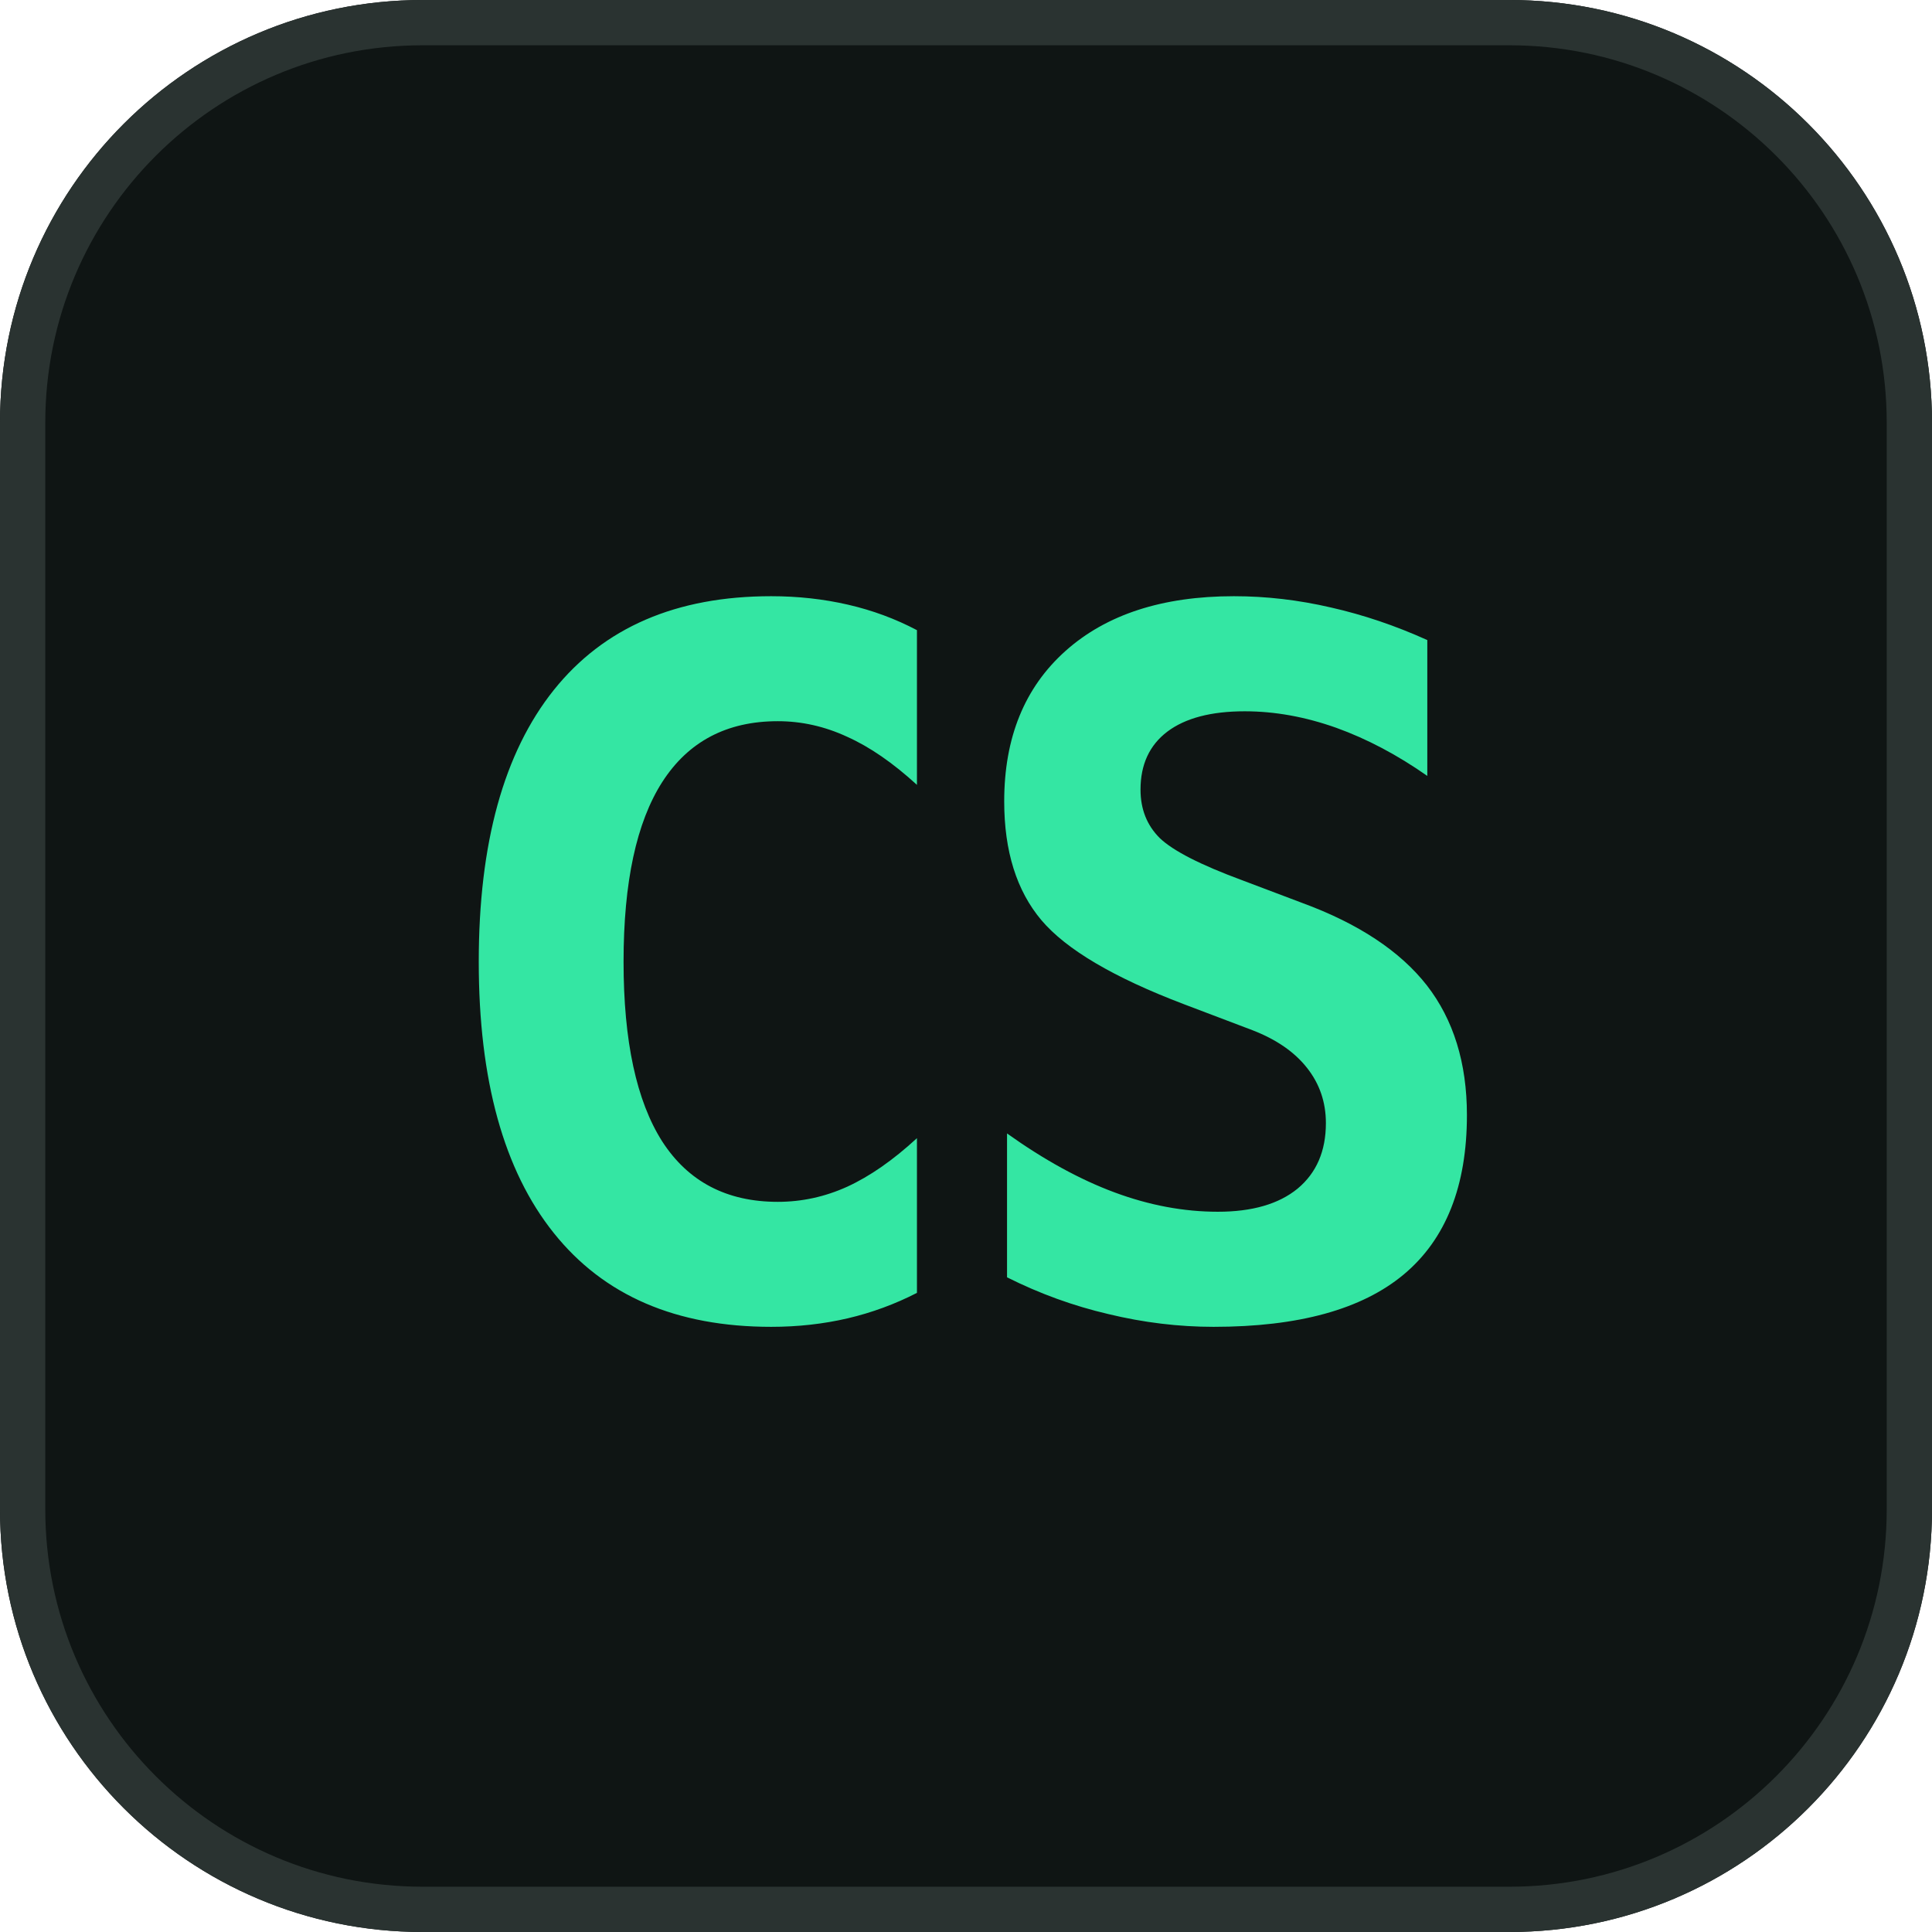
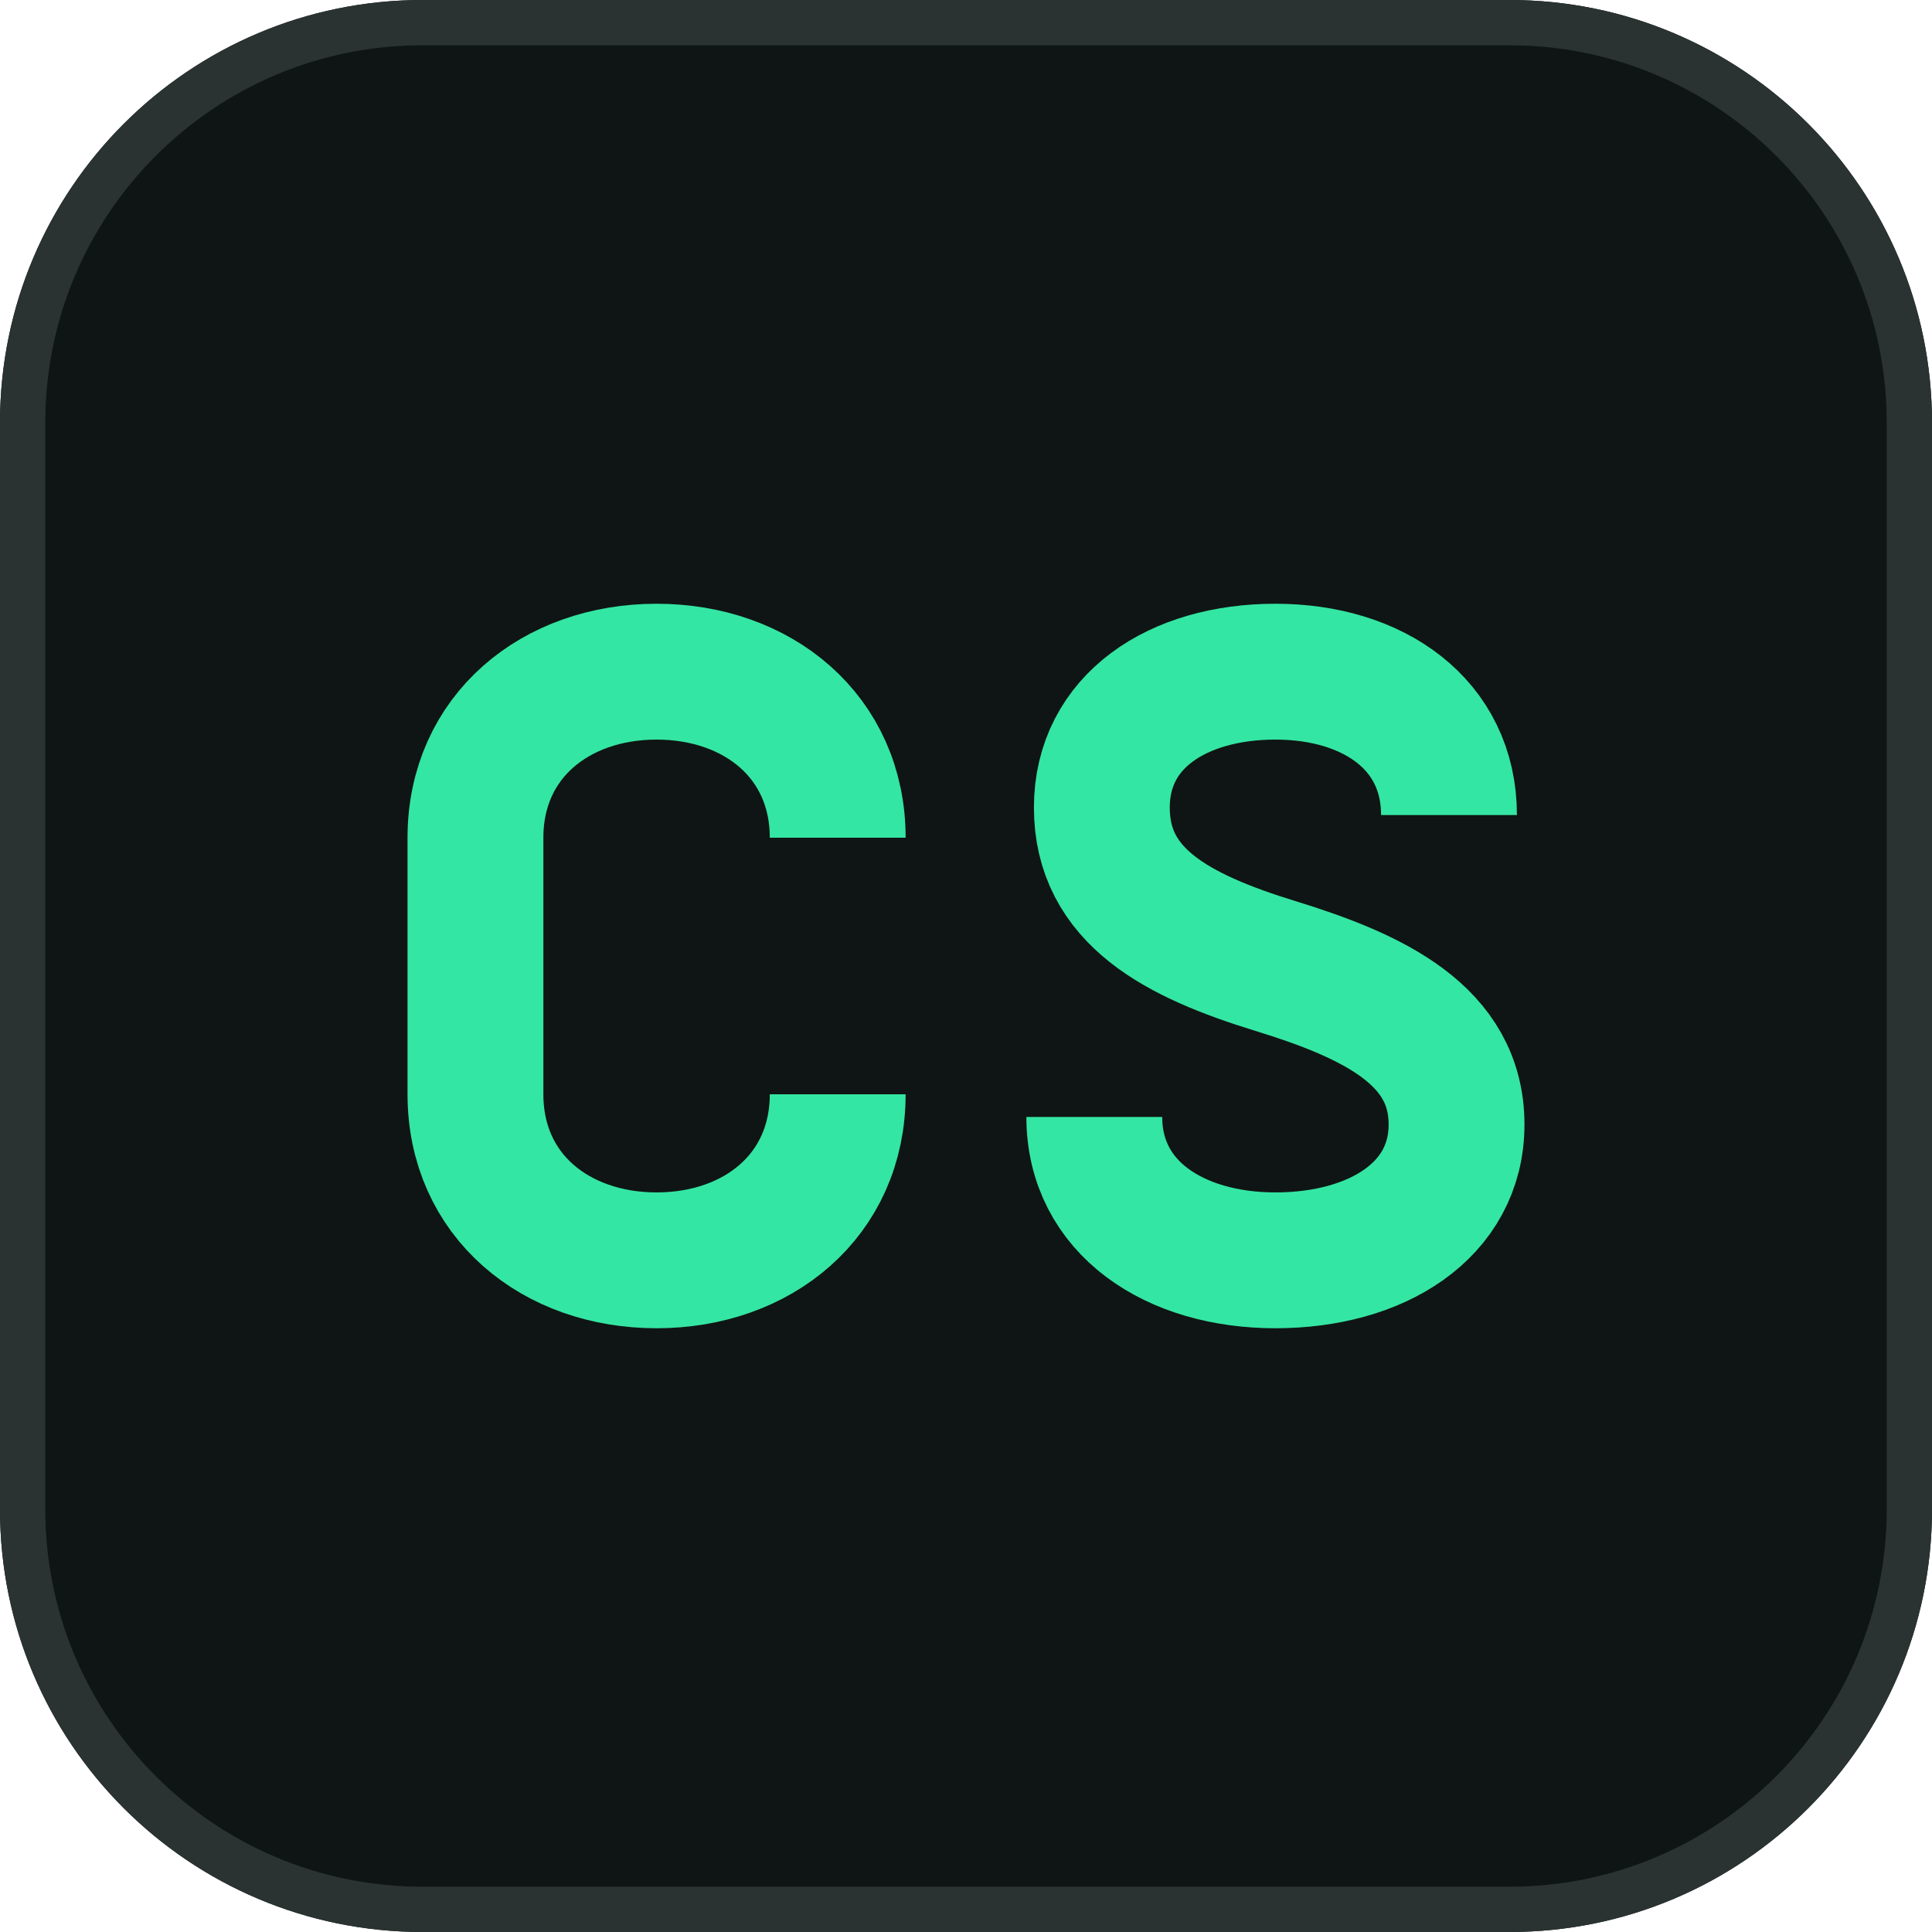
<svg xmlns="http://www.w3.org/2000/svg" viewBox="0 0 64 64">
  <rect width="64" height="64" rx="14" fill="#0f1514" />
  <rect x="0.75" y="0.75" width="62.5" height="62.5" rx="13.25" fill="none" stroke="#2a3331" stroke-width="1.5" />
-   <text x="32" y="43.5" font-family="JetBrains Mono, ui-monospace, SFMono-Regular, Menlo, monospace" font-size="32" font-weight="700" letter-spacing="-1.5" fill="#34e6a3" text-anchor="middle">CS</text>
+   <g fill="none" stroke="#34e6a3" stroke-width="4.5" stroke-linecap="butt">
+     <path d="M27.75 27.75C27.75 24.4 25.1 22.25 21.75 22.25C18.4 22.25 15.75 24.4 15.75 27.75V36.25C15.75 39.6 18.4 41.75 21.75 41.75C25.1 41.75 27.75 39.6 27.75 36.25" />
+     <path d="M48 27C48 24 45.5 22.25 42.25 22.25C39 22.25 36.5 23.9 36.5 26.75C36.5 29.7 39 31 42.25 32C45.5 33 48.25 34.3 48.25 37.25C48.25 40.1 45.6 41.75 42.25 41.75C38.9 41.75 36.25 40 36.25 37" />
+   </g>
</svg>
